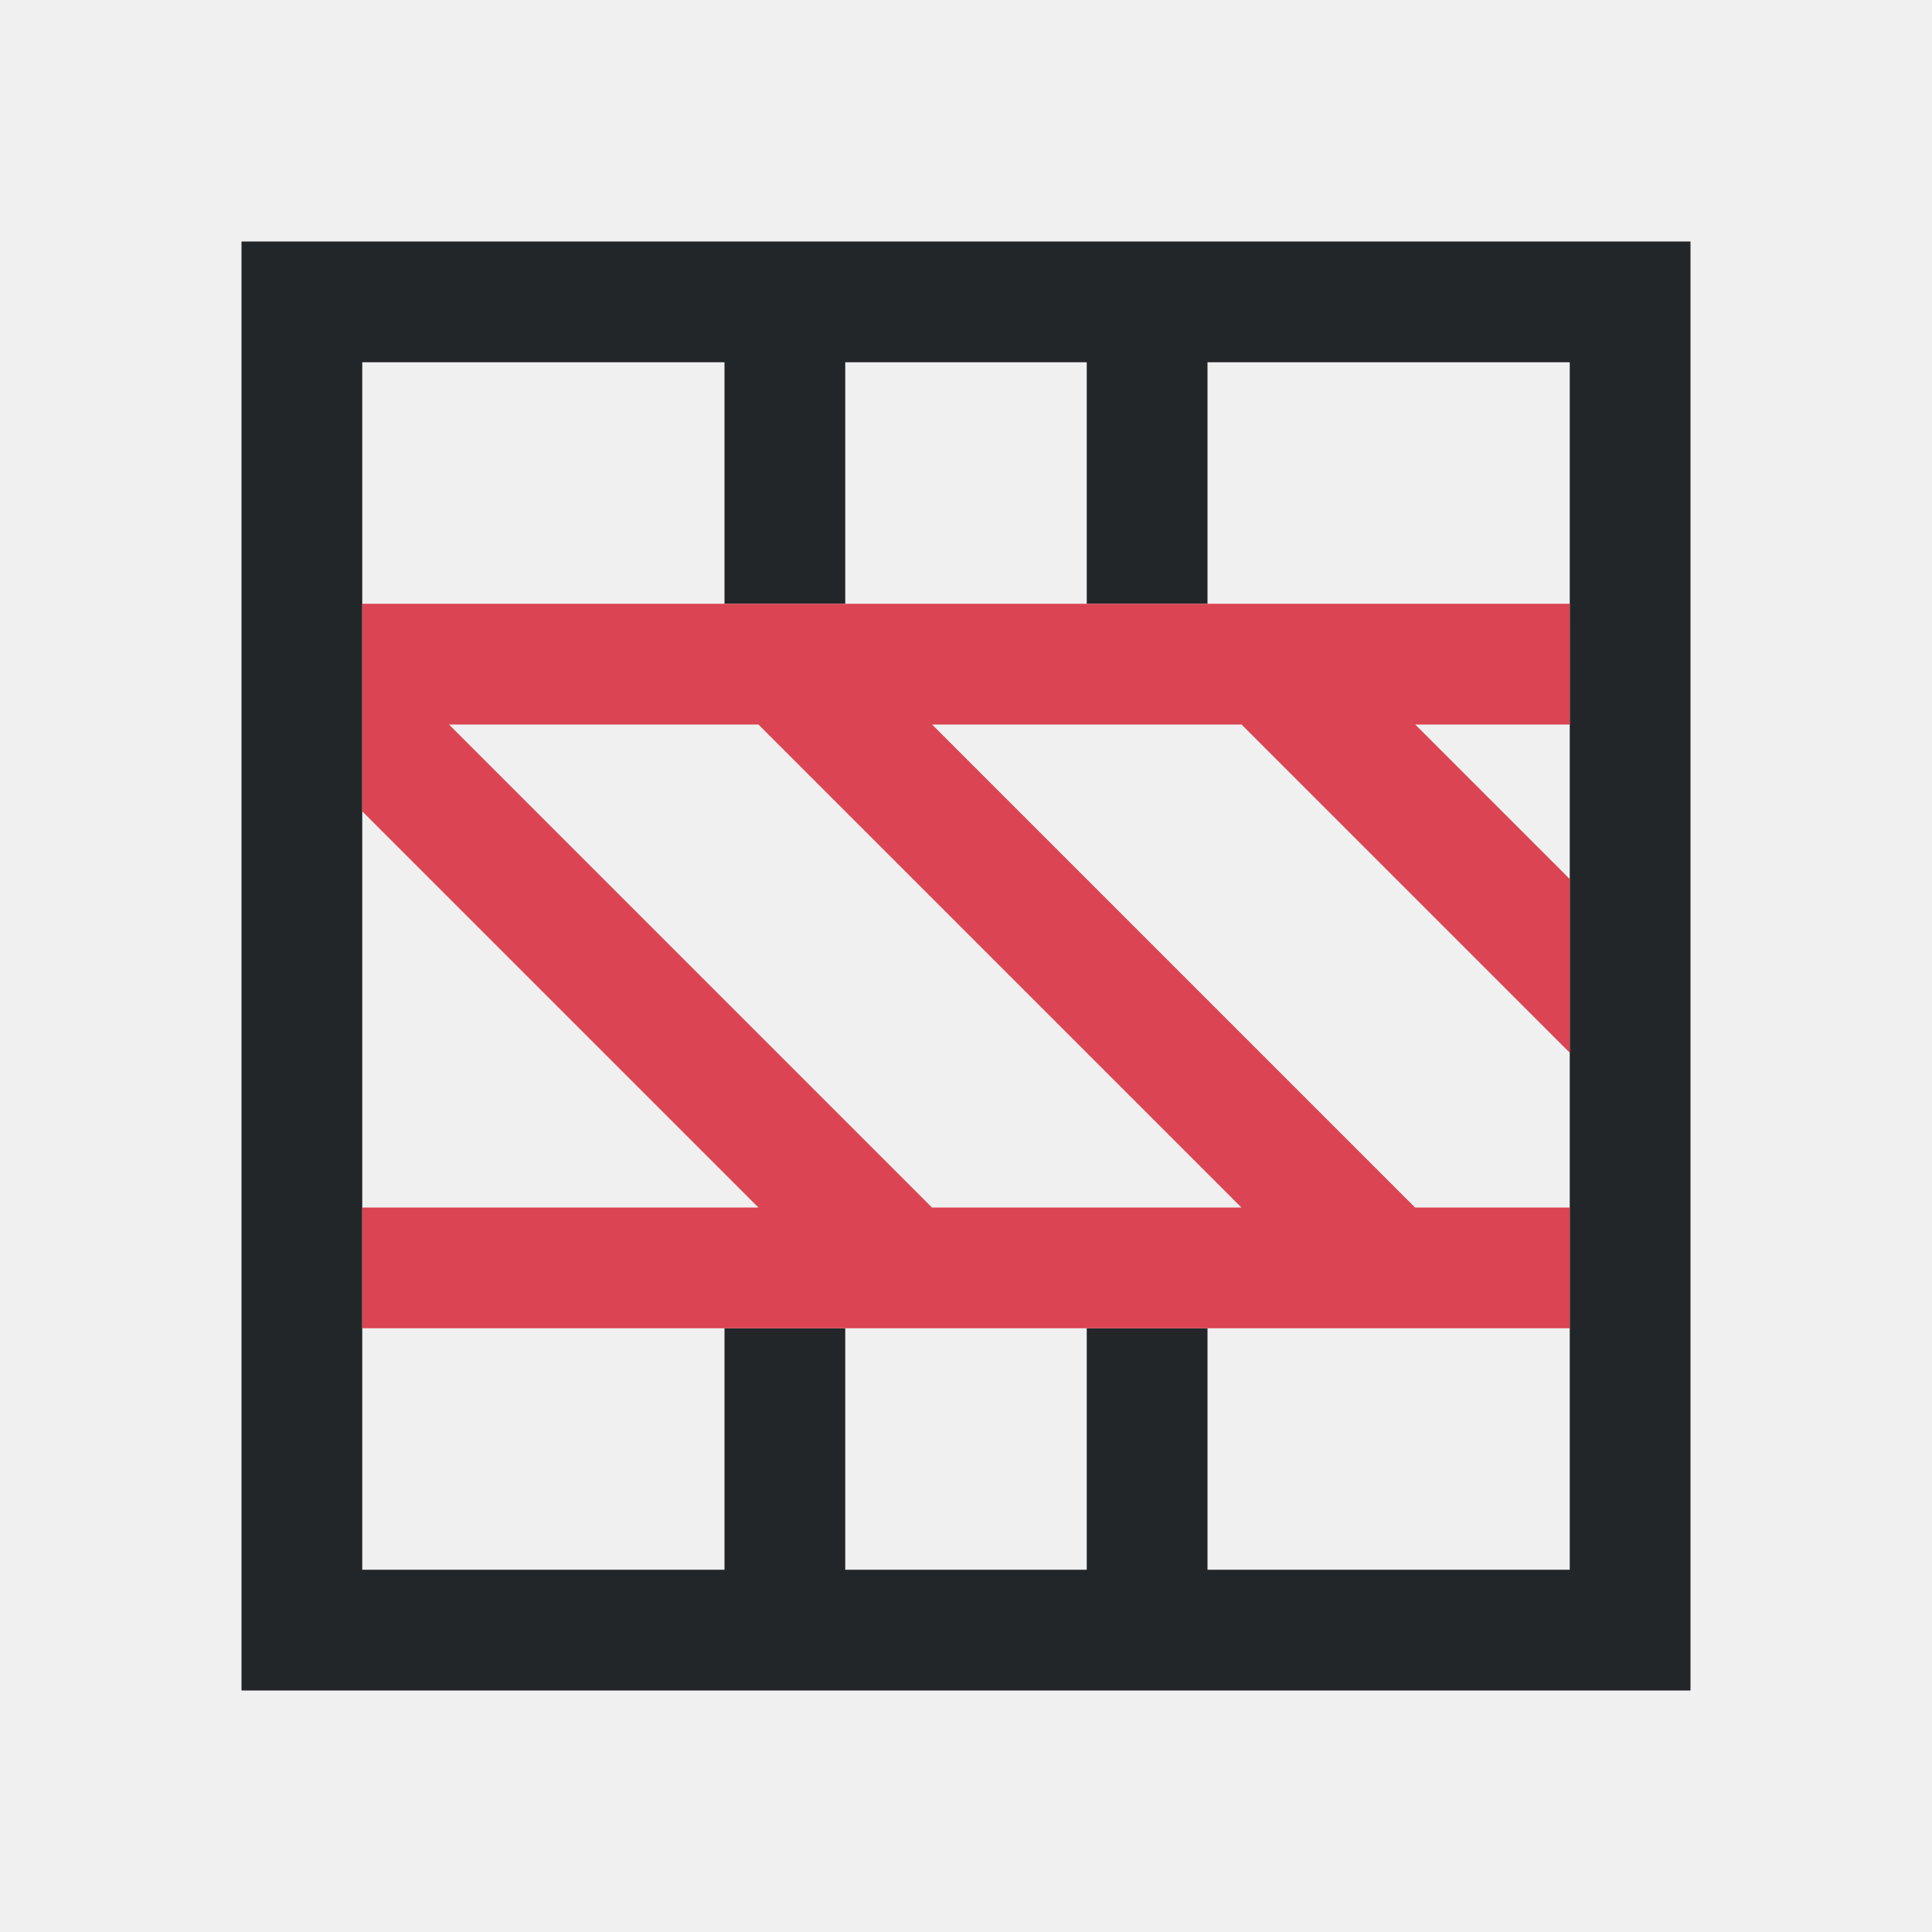
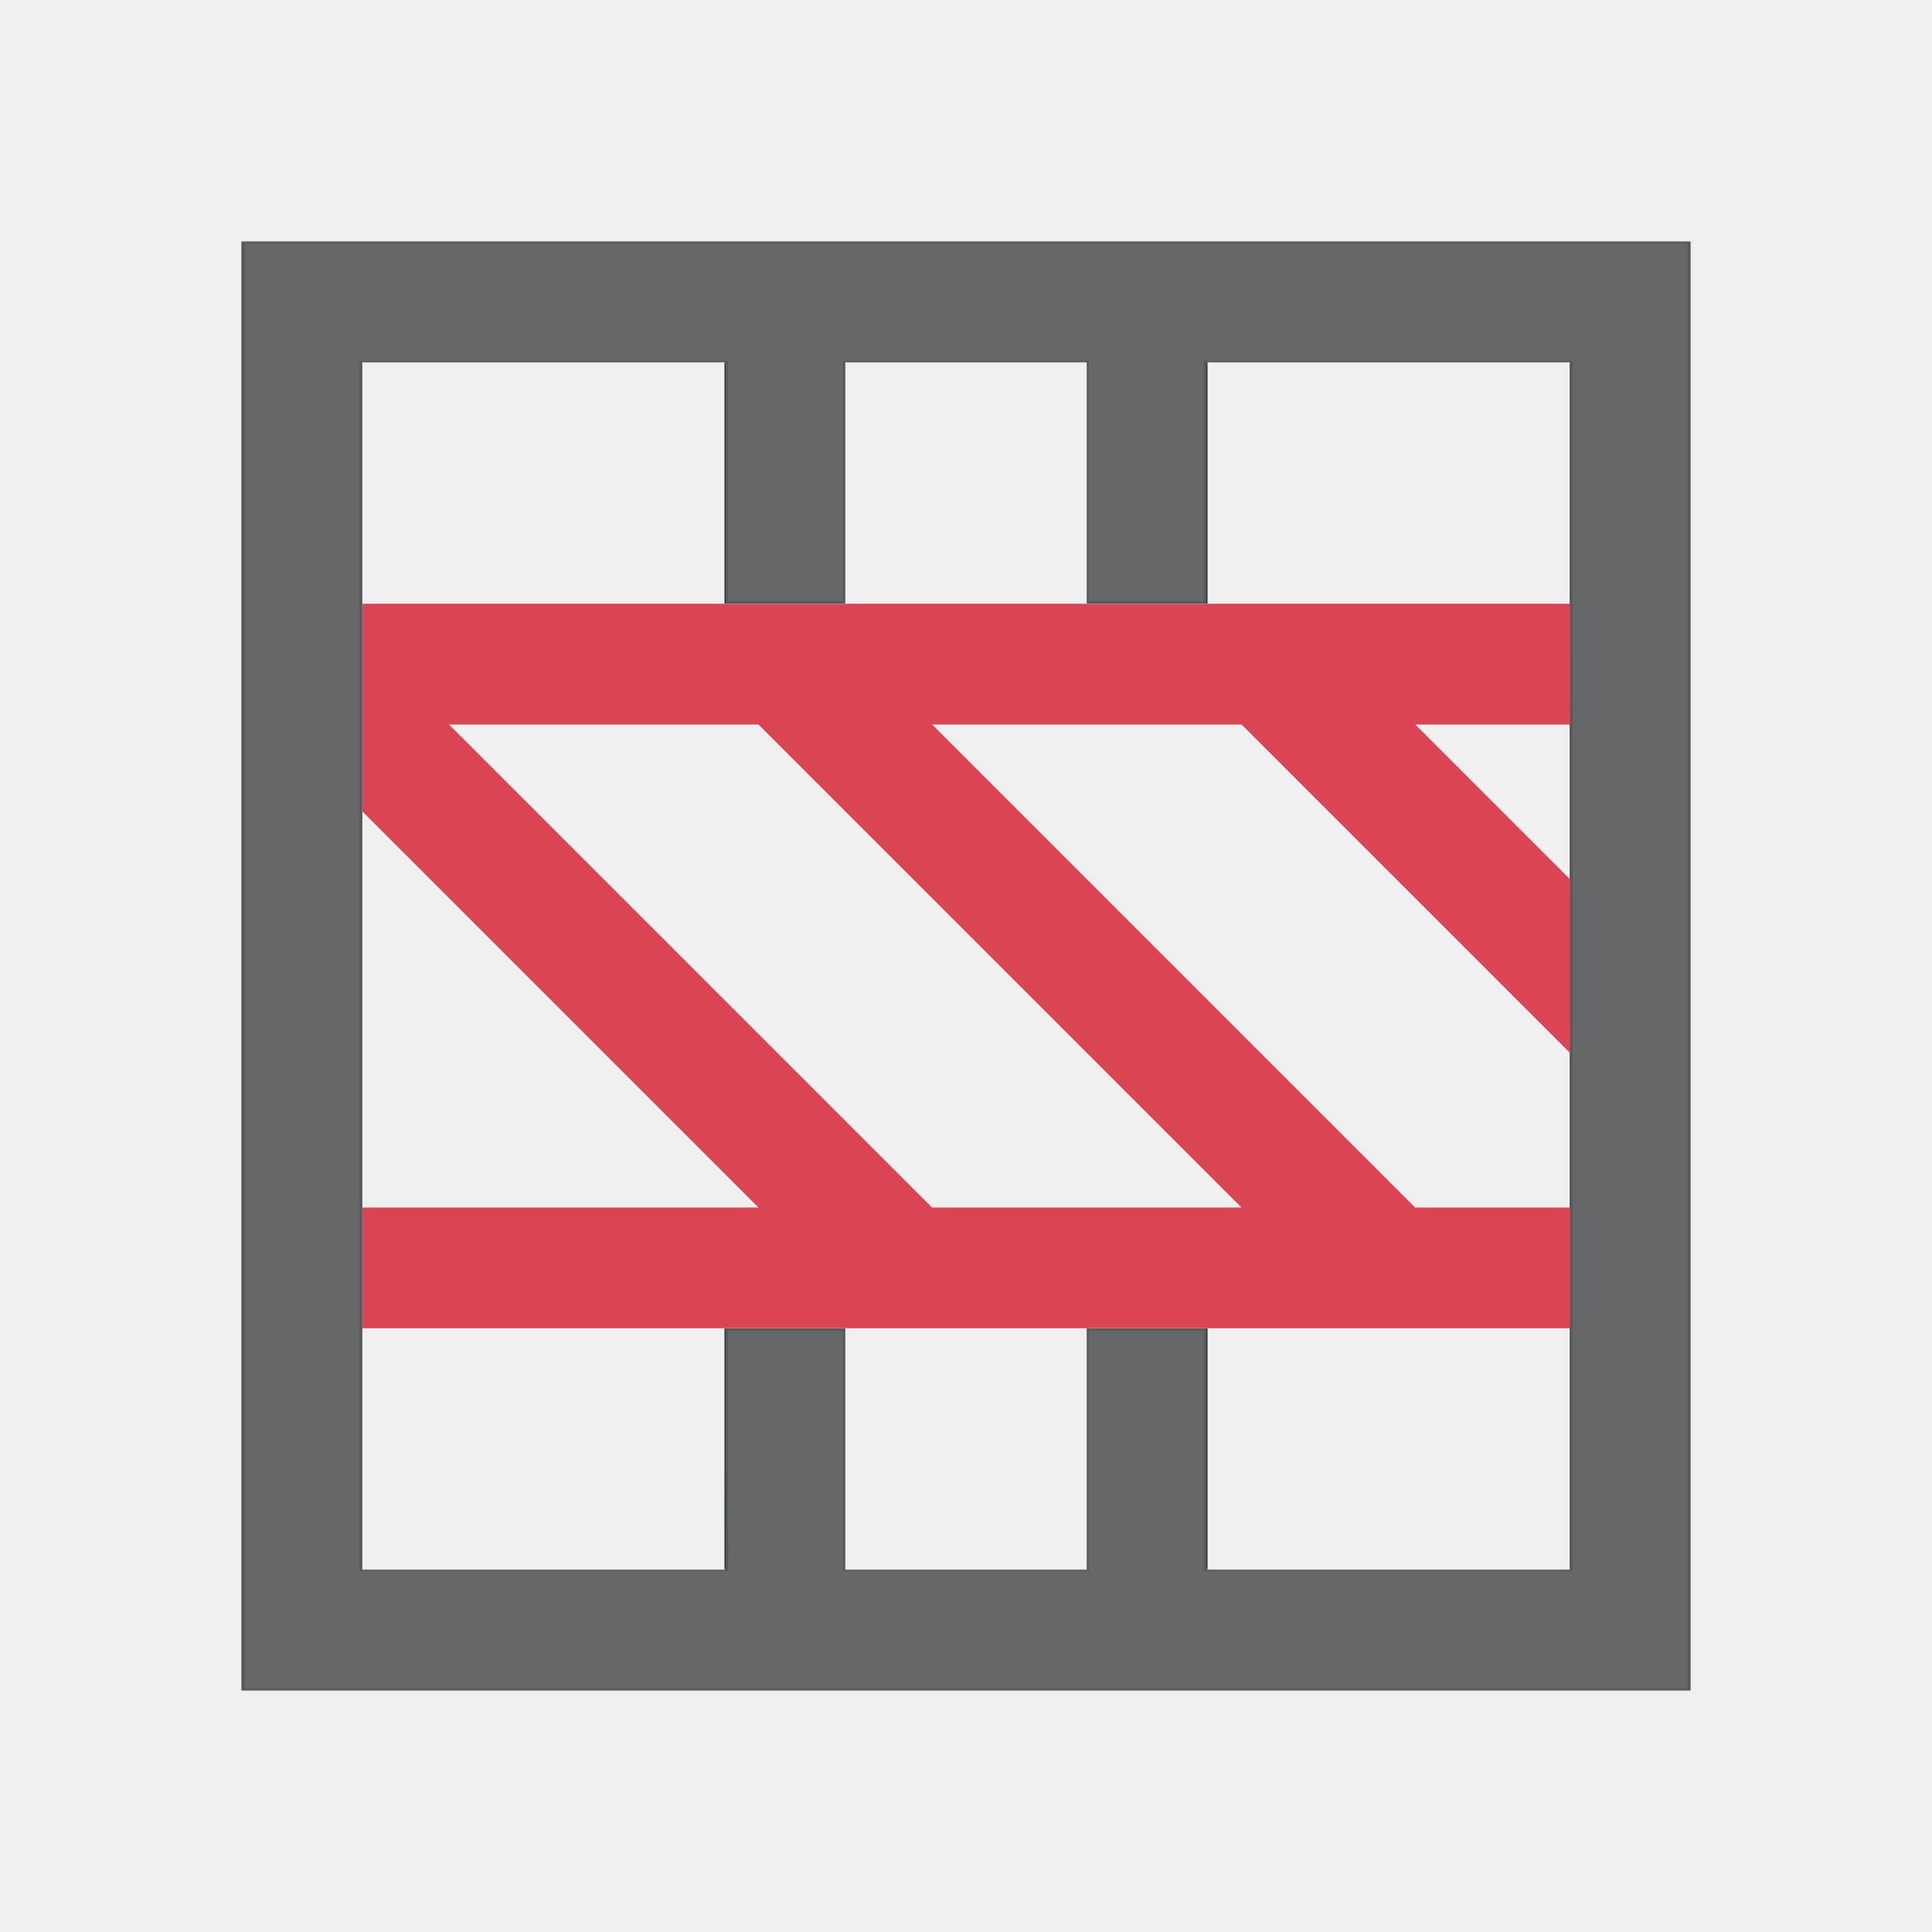
- <svg xmlns="http://www.w3.org/2000/svg" viewBox="0 0 16 16">
+ <svg xmlns="http://www.w3.org/2000/svg" viewBox="0 0 16 16" version="1.1" id="svg2">
  <defs id="defs3051">
    <style type="text/css" id="current-color-scheme">.ColorScheme-Text{color:#232629;}.ColorScheme-NegativeText { color: #da4453; } </style>
  </defs>
-   <path style="fill:currentColor;fill-opacity:1;stroke:none" d="M 14,2 2,2 2,14 14,14 14,3 Z m -1,1 0,10 -3,0 0,-2 -1,0 0,2 -2,0 0,-2 -1,0 0,2 -3,0 0,-10 3,0 0,2 1,0 0,-2 2,0 0,2 1,0 0,-2 z" class="ColorScheme-Text" />
-   <path d="M 13,5 3,5 3,6.719 6.281,10 3,10 l 0,1 10,0 0,-1 -1.281,0 -4,-4 2.563,0 2.719,2.719 0,-1.438 L 11.72,6 13.001,6 Z m -2.719,5 -2.563,0 -4,-4 2.563,0 z" style="fill:currentColor;fill-opacity:1;stroke:none" class="ColorScheme-NegativeText" />
+   <path style="fill:currentColor;fill-opacity:1;stroke:none" d="M 14,2 2,2 2,14 14,14 14,3 Z m -1,1 0,10 -3,0 0,-2 -1,0 0,2 -2,0 0,-2 -1,0 0,2 -3,0 0,-10 3,0 0,2 1,0 0,-2 2,0 0,2 1,0 0,-2 z" class="ColorScheme-Text" id="path1" />
+   <path d="M 13,5 3,5 3,6.719 6.281,10 3,10 l 0,1 10,0 0,-1 -1.281,0 -4,-4 2.563,0 2.719,2.719 0,-1.438 L 11.72,6 13.001,6 Z m -2.719,5 -2.563,0 -4,-4 2.563,0 z" style="fill:currentColor;fill-opacity:1;stroke:none" class="ColorScheme-NegativeText" id="path2" />
+   <path style="opacity:0.3;fill:#ffffff;stroke:#cccccc;stroke-width:0.022" d="M 2.014,8 V 2.003 H 8 13.986 V 8 13.997 H 8 2.014 Z m 4.005,4.005 v -0.996 h 0.487 0.487 v 0.996 0.996 H 8 9.007 v -0.996 -0.996 h 0.487 0.487 v 0.996 0.996 h 1.516 1.516 V 8 2.999 H 11.497 9.981 V 3.995 4.991 H 9.494 9.007 V 3.995 2.999 H 8 6.993 V 3.995 4.991 H 6.506 6.019 V 3.995 2.999 H 4.503 2.988 V 8 13.001 h 1.516 1.516 z" id="path3" />
</svg>
